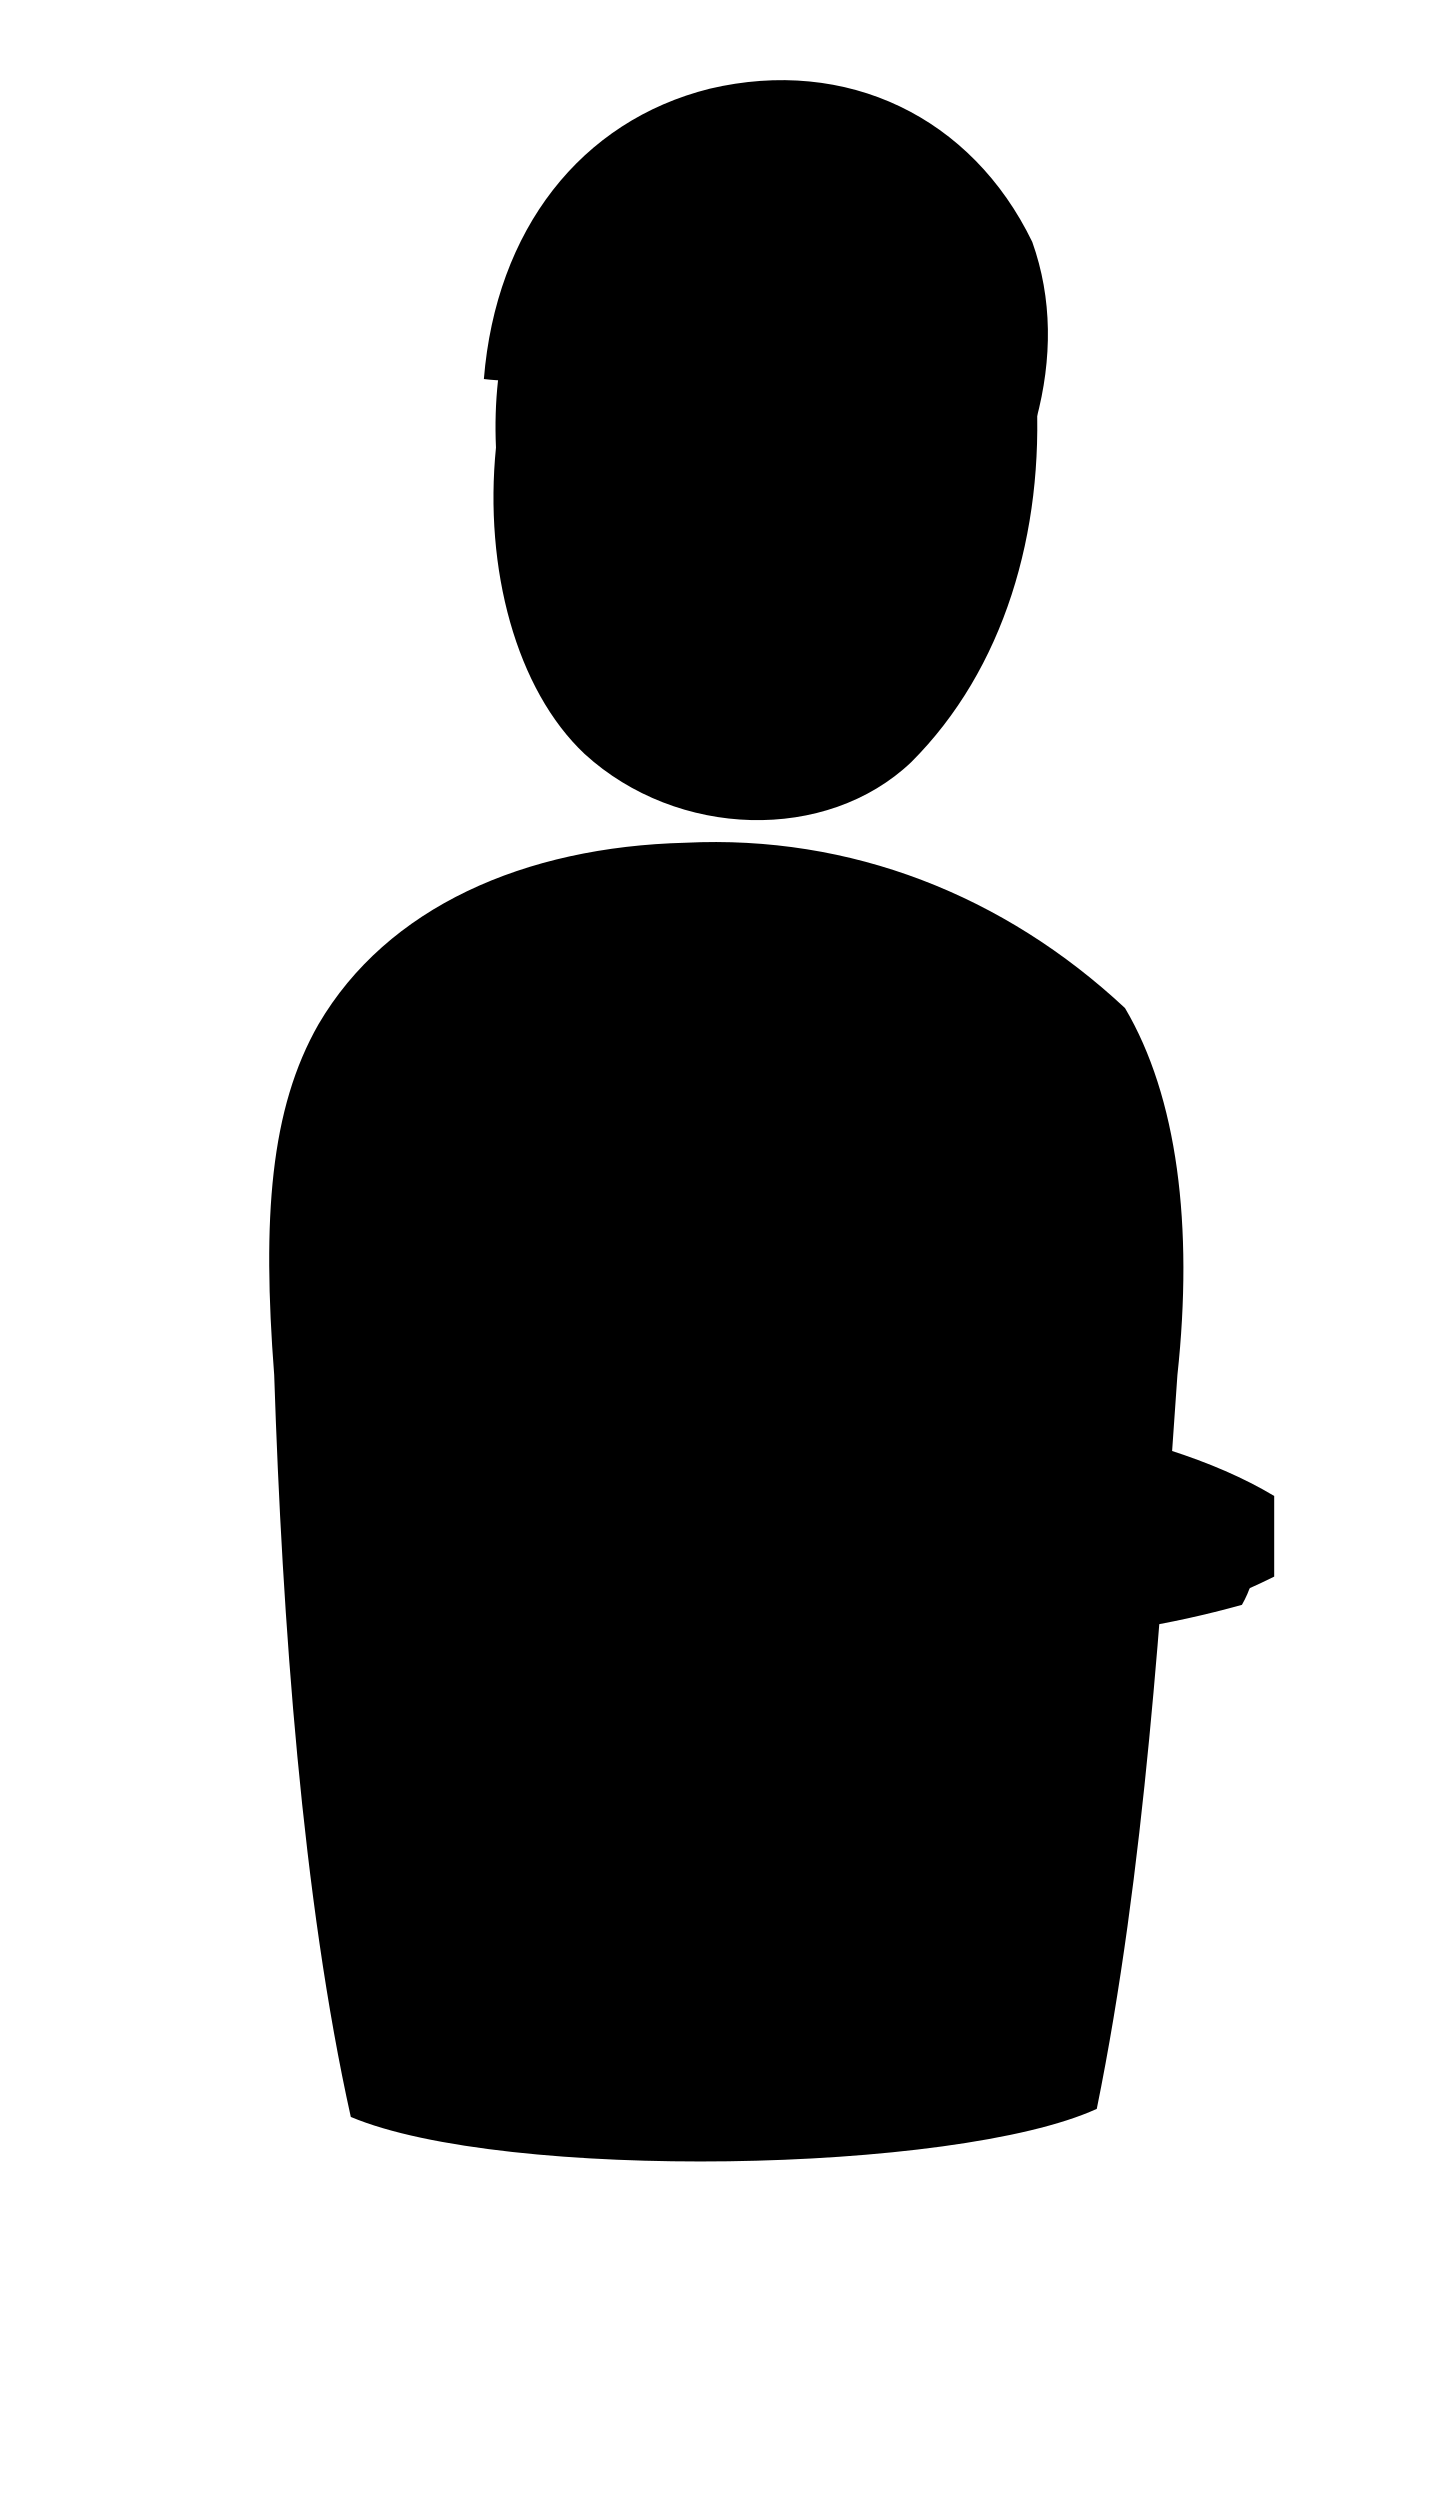
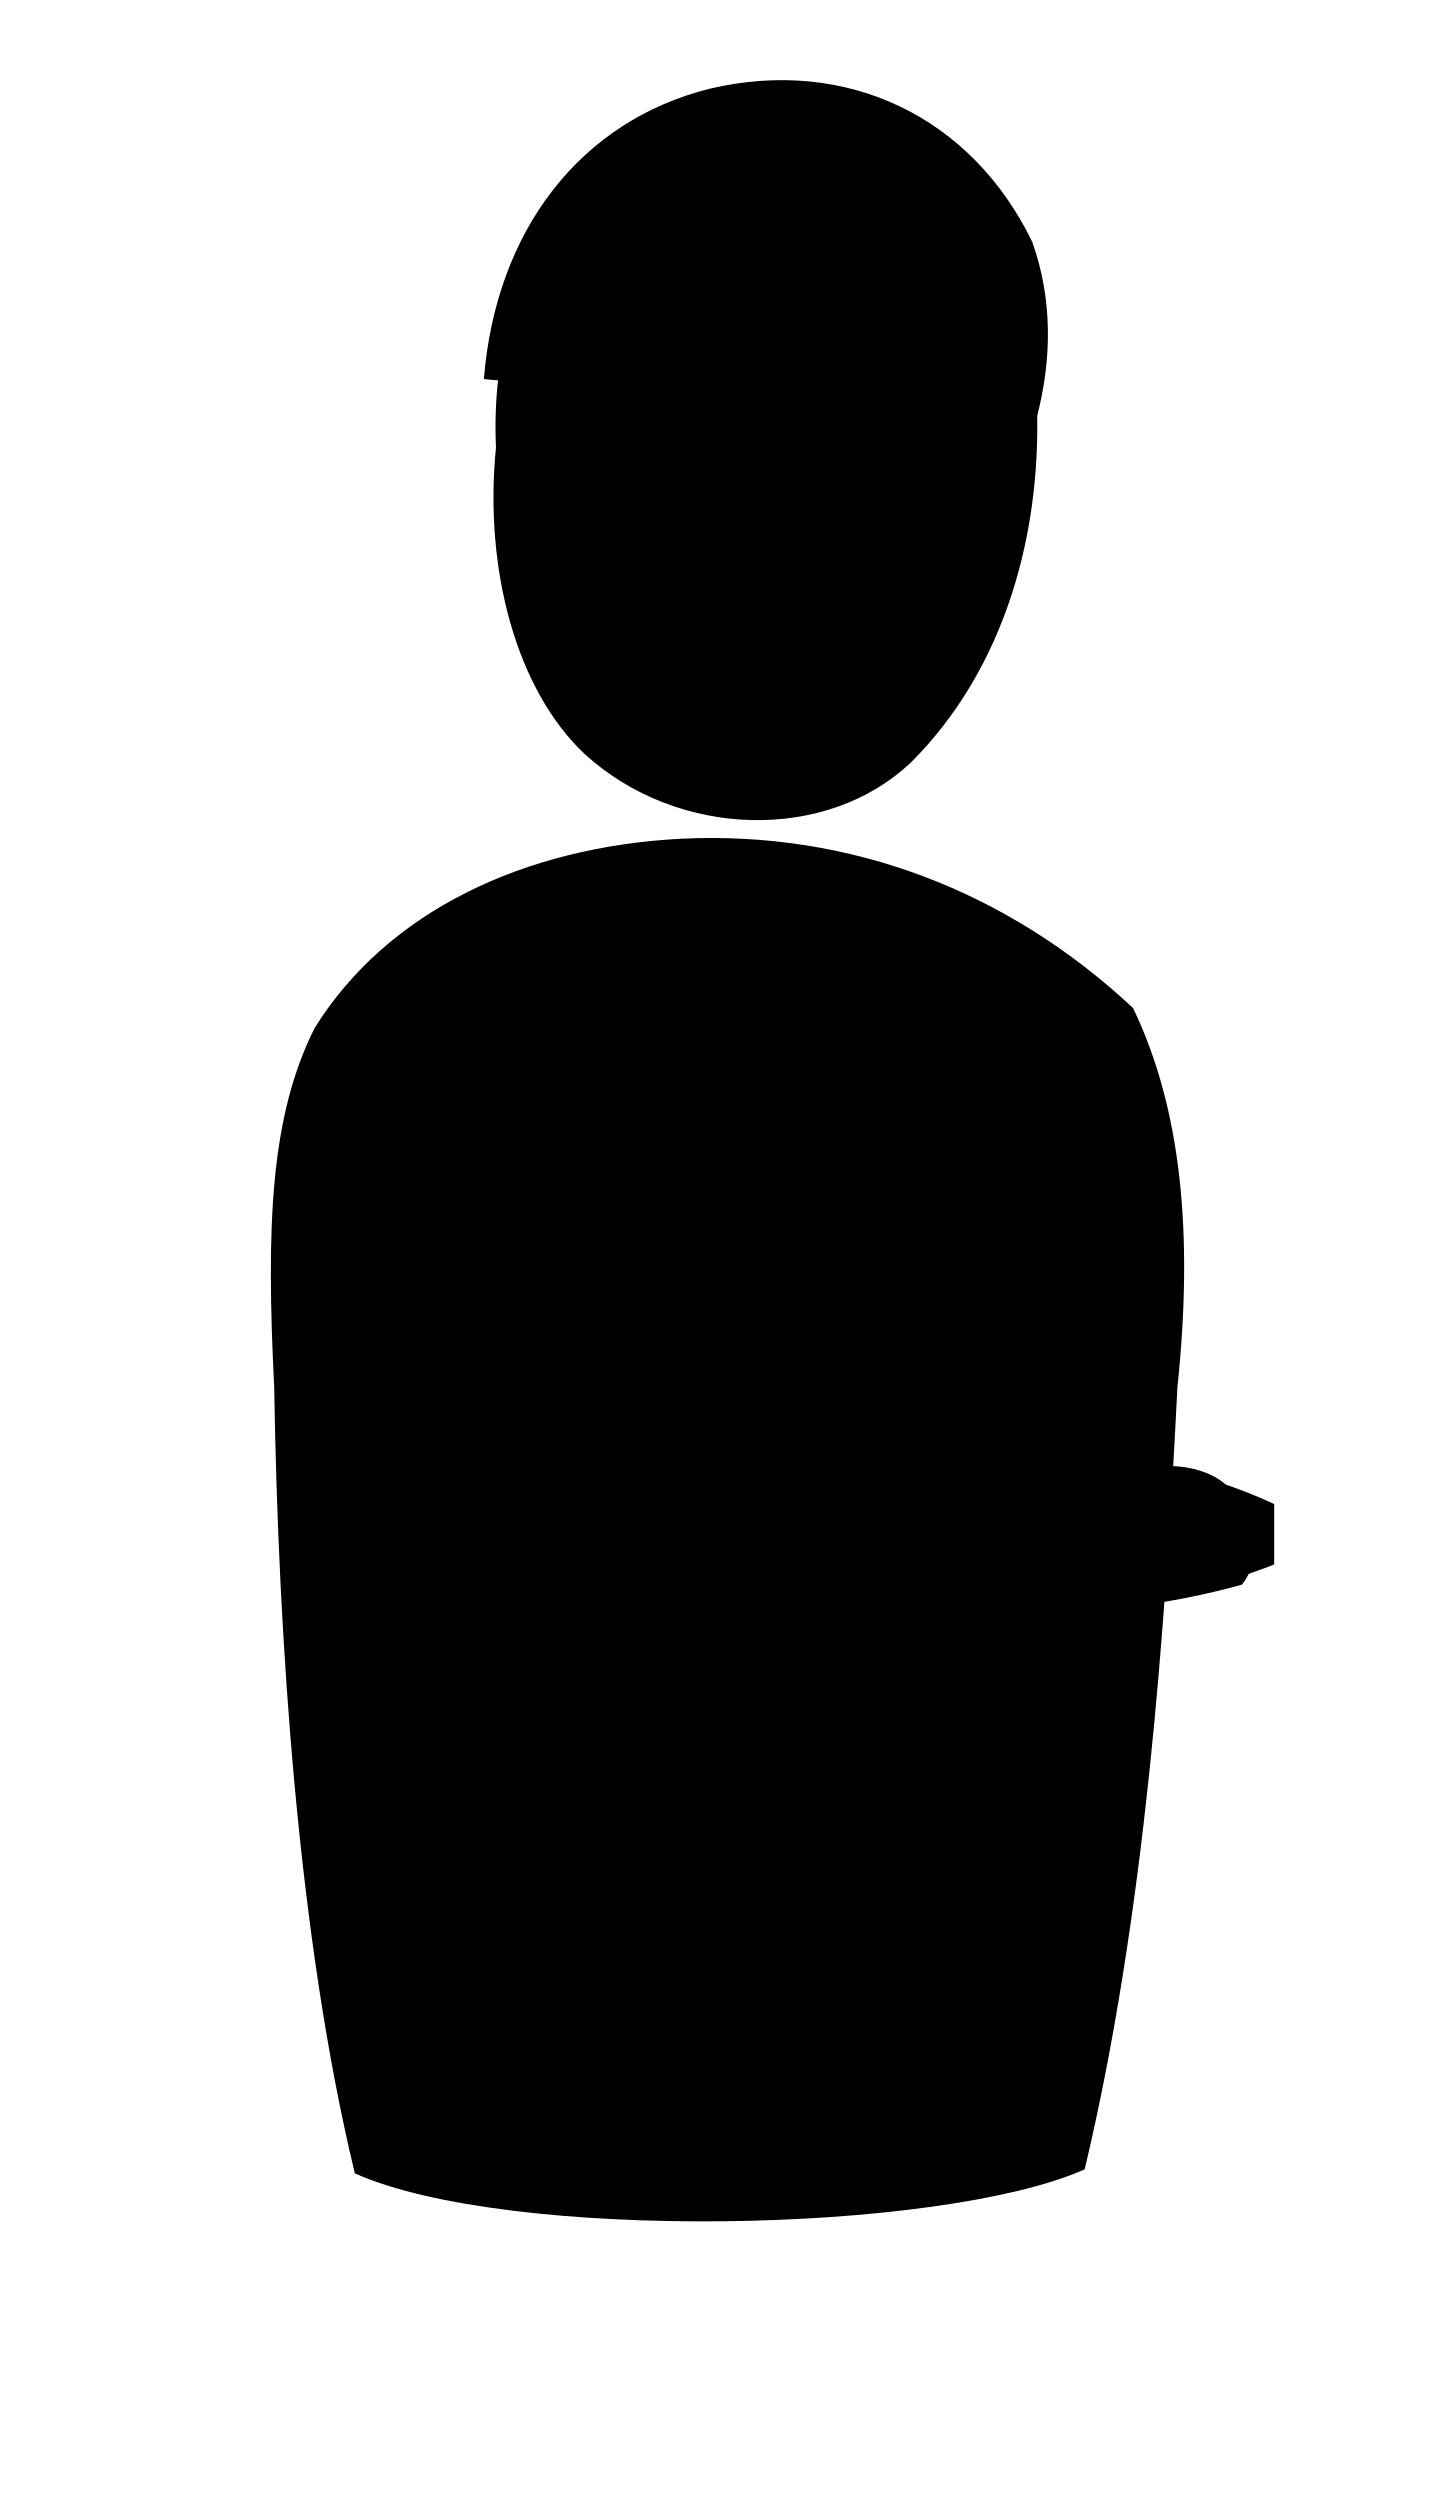
<svg xmlns="http://www.w3.org/2000/svg" viewBox="-180 -380 360 620">
-   <path id="torso" d="M -101 -126 C -84 -155 -50 -170 -10 -171 C 31 -173 69 -158 99 -130 C 112 -108 116 -76 112 -39 C 108 18 104 84 92 143 C 57 159 -55 161 -93 145 C -105 91 -110 22 -112 -39 C -115 -78 -113 -105 -101 -126 Z" />
+   <path id="torso" d="M -102 -125 C -84 -154 -50 -170 -11 -172 C 31 -174 70 -159 101 -130 C 113 -105 116 -74 112 -36 C 109 24 104 95 89 158 C 53 174 -54 176 -92 159 C -106 101 -111 27 -112 -36 C -114 -76 -113 -103 -102 -125 Z" />
  <path id="tee" d="M -48 -146 C -26 -154 23 -155 50 -144 C 56 -118 55 -84 45 -58 C 20 -49 -20 -49 -47 -60 C -55 -84 -55 -120 -48 -146 Z" />
  <path id="head" d="M -57 -269 C -59 -315 -34 -345 7 -350 C 47 -354 75 -328 77 -283 C 79 -248 69 -214 46 -191 C 25 -171 -12 -172 -35 -193 C -52 -209 -60 -239 -57 -269 Z" />
  <path id="hair" d="M -60 -286 C -57 -323 -36 -350 -4 -358 C 30 -366 61 -351 76 -320 C 81 -306 81 -291 77 -276 C 62 -282 48 -296 29 -295 C 14 -306 -1 -294 -18 -301 C -29 -290 -44 -284 -60 -286 Z" />
-   <path id="upperArm" d="M 0 -28 C 24 -33 52 -33 78 -28 C 101 -24 121 -18 136 -9 L 136 11 C 118 20 99 25 78 28 C 51 32 24 31 0 24 C -7 11 -7 -14 0 -28 Z" />
-   <path id="foreArm" d="M 0 -22 C 22 -27 48 -27 73 -23 C 96 -19 116 -13 129 -6 C 133 2 132 11 128 18 C 110 23 92 26 70 27 C 43 29 20 26 0 20 C -6 10 -6 -12 0 -22 Z" />
+   <path id="upperArm" d="M 0 -21 C 23 -26 51 -26 78 -22 C 101 -19 121 -14 136 -7 L 136 8 C 118 15 99 19 78 21 C 51 24 24 23 0 18 C -6 9 -6 -11 0 -21 Z" />
+   <path id="foreArm" d="M 0 -17 C 21 -21 47 -22 72 -18 C 95 -15 115 -10 129 -5 C 132 1 132 8 128 13 C 110 18 92 20 70 21 C 43 23 20 21 0 16 C -5 8 -5 -9 0 -17 Z" />
  <path id="handEdgePalm" d="M -8 -15 C 3 -22 18 -23 29 -19 C 39 -15 44 -7 44 3 C 44 14 39 24 30 30 C 20 37 7 36 -2 30 C -11 24 -14 14 -13 5 C -13 -3 -11 -11 -8 -15 Z" />
  <path id="handEdgeThumb" d="M 25 -7 C 36 -13 49 -13 57 -7 C 63 -2 62 5 57 9 C 51 14 42 12 34 8 C 29 4 26 -1 25 -7 Z" />
  <path id="handEdgeIndex" d="M 35 6 C 47 2 60 4 67 10 C 73 15 72 22 67 27 C 60 32 50 29 41 25 C 36 21 33 13 35 6 Z" />
  <path id="handEdgeFingers" d="M 27 18 C 37 16 49 19 55 27 C 59 34 56 41 49 44 C 40 47 31 42 24 36 C 20 31 22 23 27 18 Z" />
  <path id="handPressPalm" d="M -8 -15 C 3 -22 18 -23 30 -19 C 40 -15 45 -7 45 3 C 45 15 40 25 31 31 C 21 38 8 37 -2 31 C -11 25 -14 15 -13 5 C -13 -3 -11 -11 -8 -15 Z" />
  <path id="handPressThumb" d="M 24 -6 C 35 -12 47 -12 54 -6 C 60 -1 59 5 54 9 C 48 14 39 12 32 8 C 28 4 25 -1 24 -6 Z" />
  <path id="handPressIndex" d="M 34 -6 C 58 -9 86 -14 109 -16 C 120 -17 128 -11 128 -3 C 128 6 120 11 109 11 C 83 9 58 11 34 13 Z" />
  <path id="handPressCurl" d="M 27 16 C 38 14 49 18 55 26 C 59 33 55 40 48 44 C 39 47 29 41 23 35 C 20 29 21 22 27 16 Z" />
  <path id="handEdge" d="M -7 -18 C 5 -27 21 -28 34 -23 C 42 -20 47 -14 49 -6 C 55 -11 63 -12 69 -8 C 75 -4 76 2 72 7 C 69 10 65 12 60 14 C 68 15 73 19 73 25 C 72 31 66 35 57 33 L 47 30 C 51 35 50 41 45 45 C 39 50 31 47 24 42 C 17 48 7 47 0 41 C -10 34 -14 23 -12 11 C -12 0 -10 -11 -7 -18 Z" />
  <path id="handPress" d="M -7 -18 C 5 -27 21 -28 34 -23 C 43 -20 48 -13 50 -5 C 67 -8 87 -13 106 -16 C 118 -18 126 -12 126 -3 C 126 6 118 11 106 11 L 69 13 C 70 25 66 35 58 42 C 49 50 35 52 23 47 C 10 42 -1 33 -7 22 C -13 10 -12 -8 -7 -18 Z" />
  <path id="handRest" d="M -8 -18 C 4 -27 20 -29 34 -24 C 45 -20 51 -13 53 -5 C 60 -1 64 6 63 14 C 61 24 54 31 44 34 C 35 41 24 44 14 40 C 2 36 -7 27 -11 16 C -15 6 -13 -9 -8 -18 Z M 40 -10 C 51 -15 62 -13 68 -7 C 73 -2 72 5 66 9 C 59 13 51 10 45 5 Z" />
  <path id="handOpen" d="M -8 -19 C 3 -28 18 -30 31 -25 C 39 -22 44 -16 46 -9 C 51 -18 58 -25 65 -24 C 71 -23 73 -17 70 -11 L 59 2 C 66 -2 73 0 75 6 C 77 12 73 17 67 20 L 56 25 C 62 26 66 31 64 37 C 62 43 55 45 47 42 L 37 38 C 31 46 20 49 10 46 C -3 42 -11 32 -13 19 C -15 7 -13 -10 -8 -19 Z" />
</svg>
